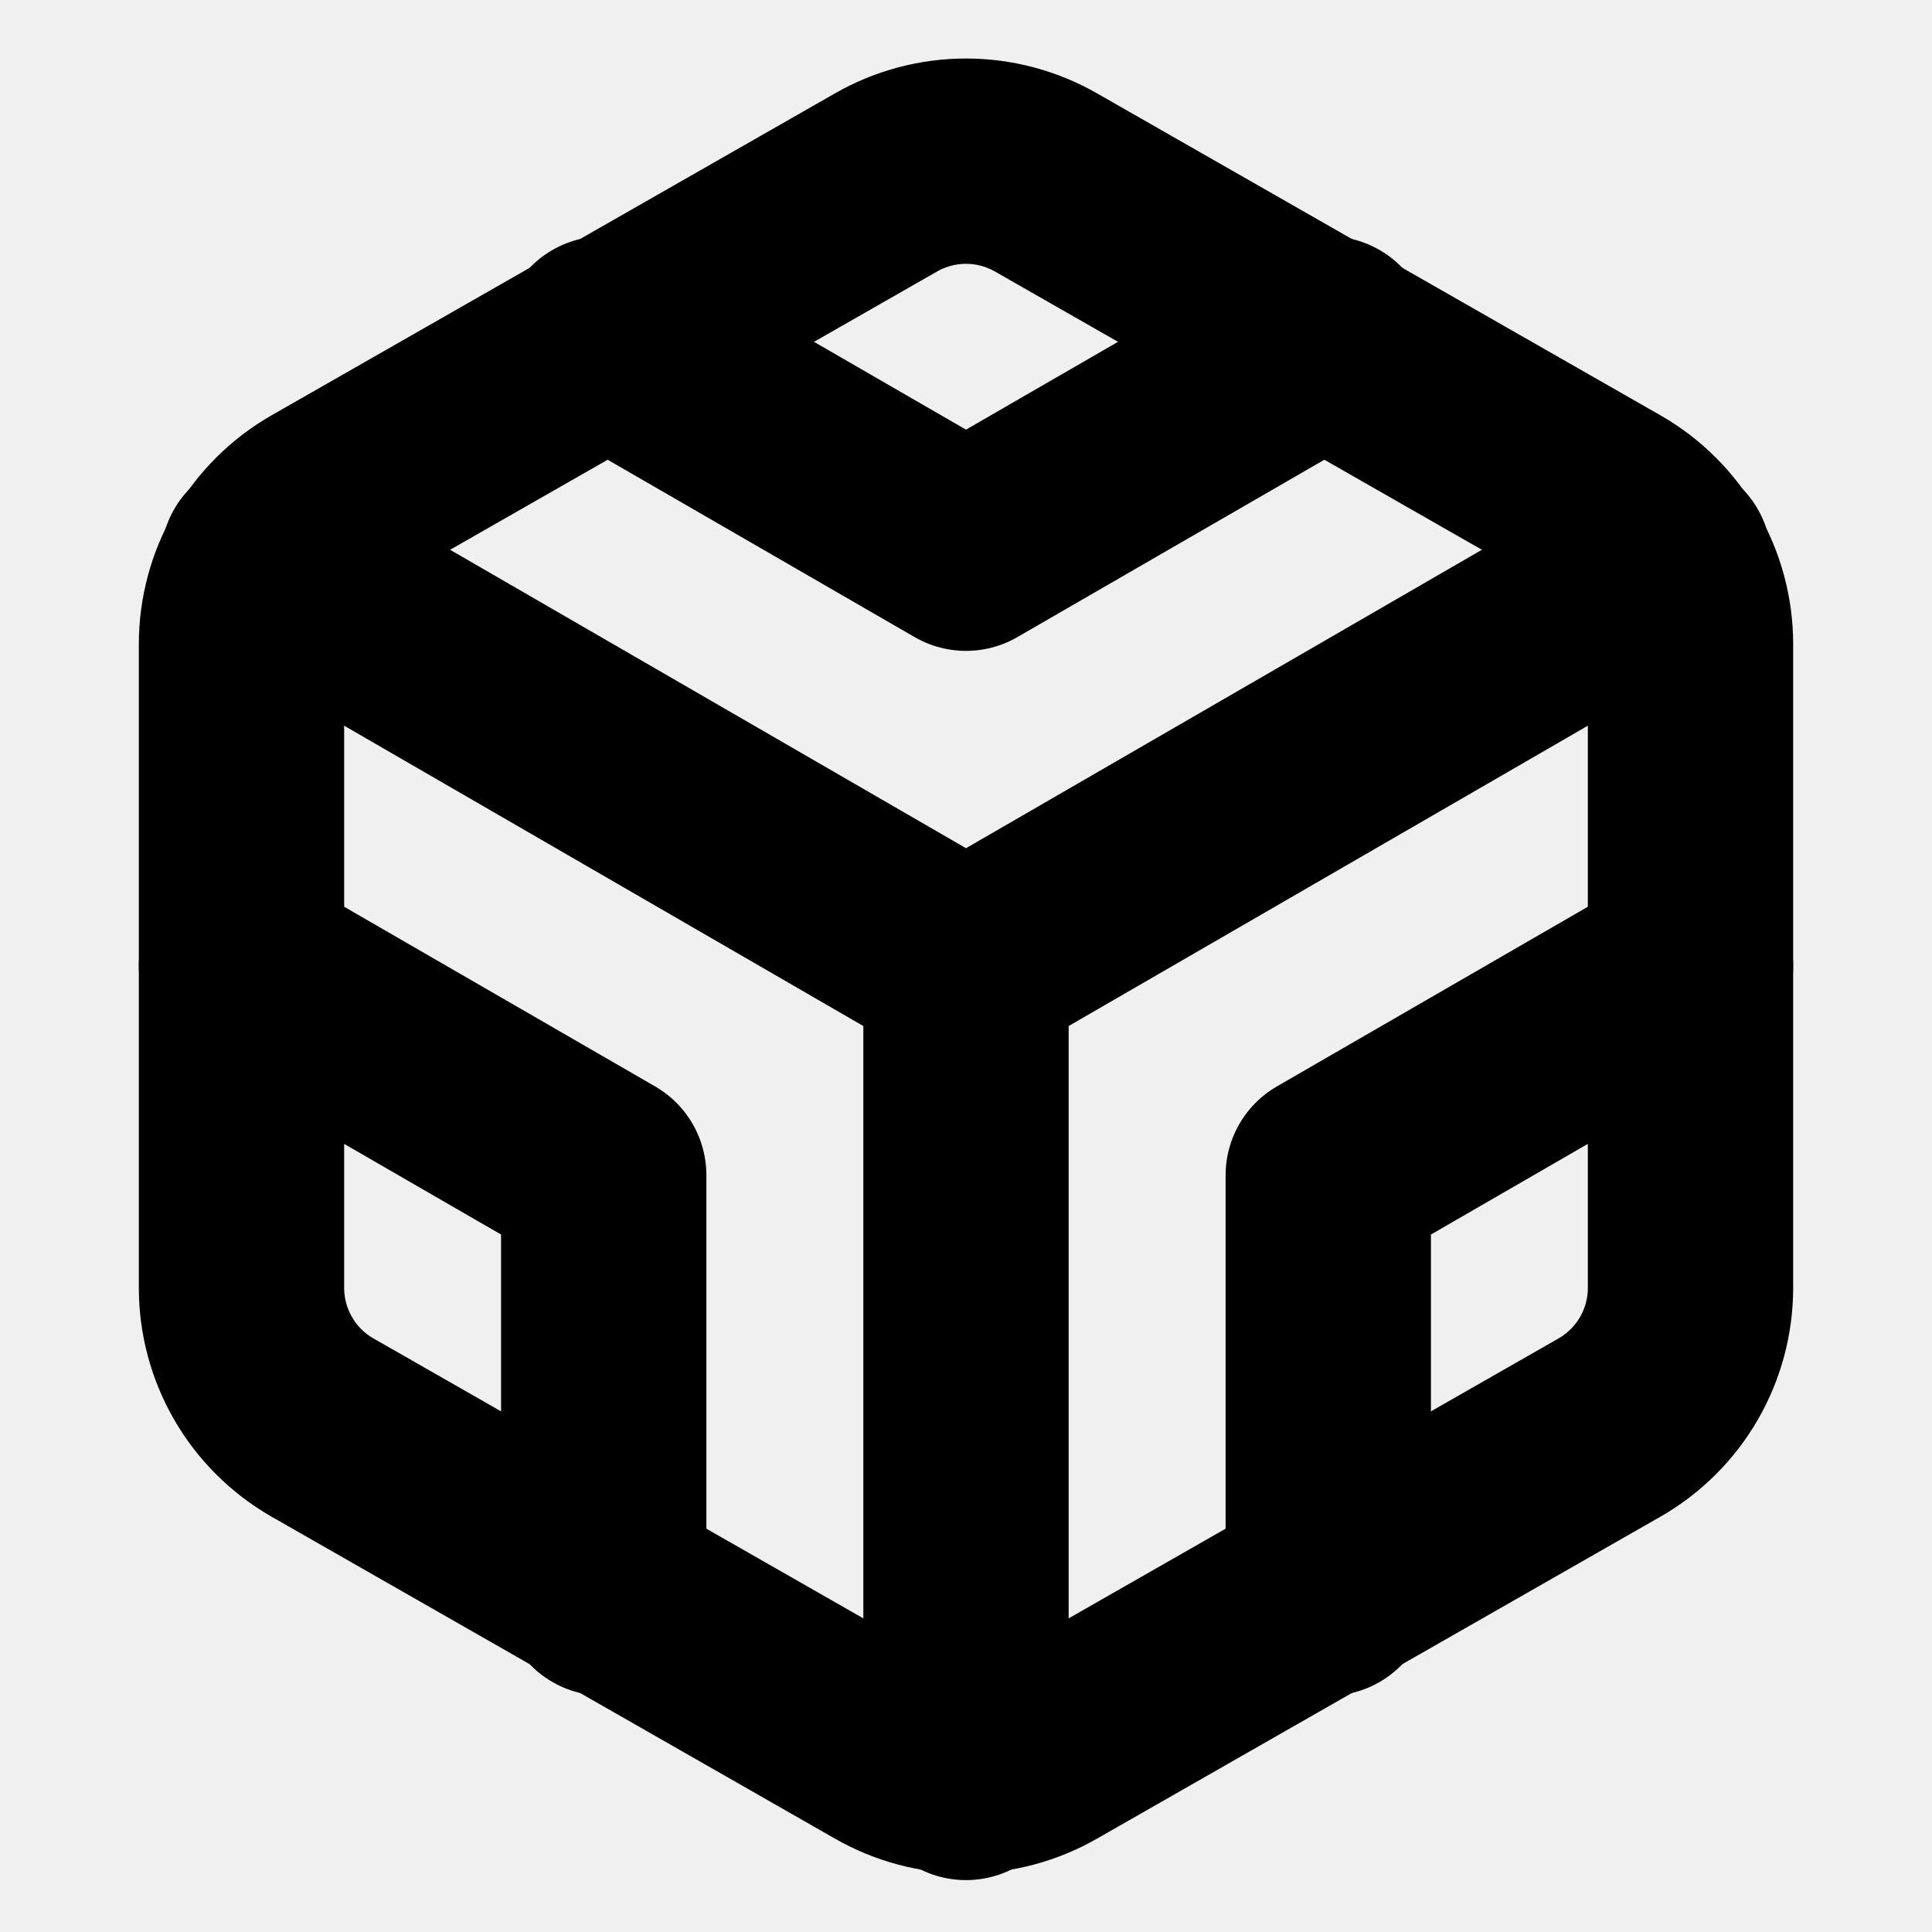
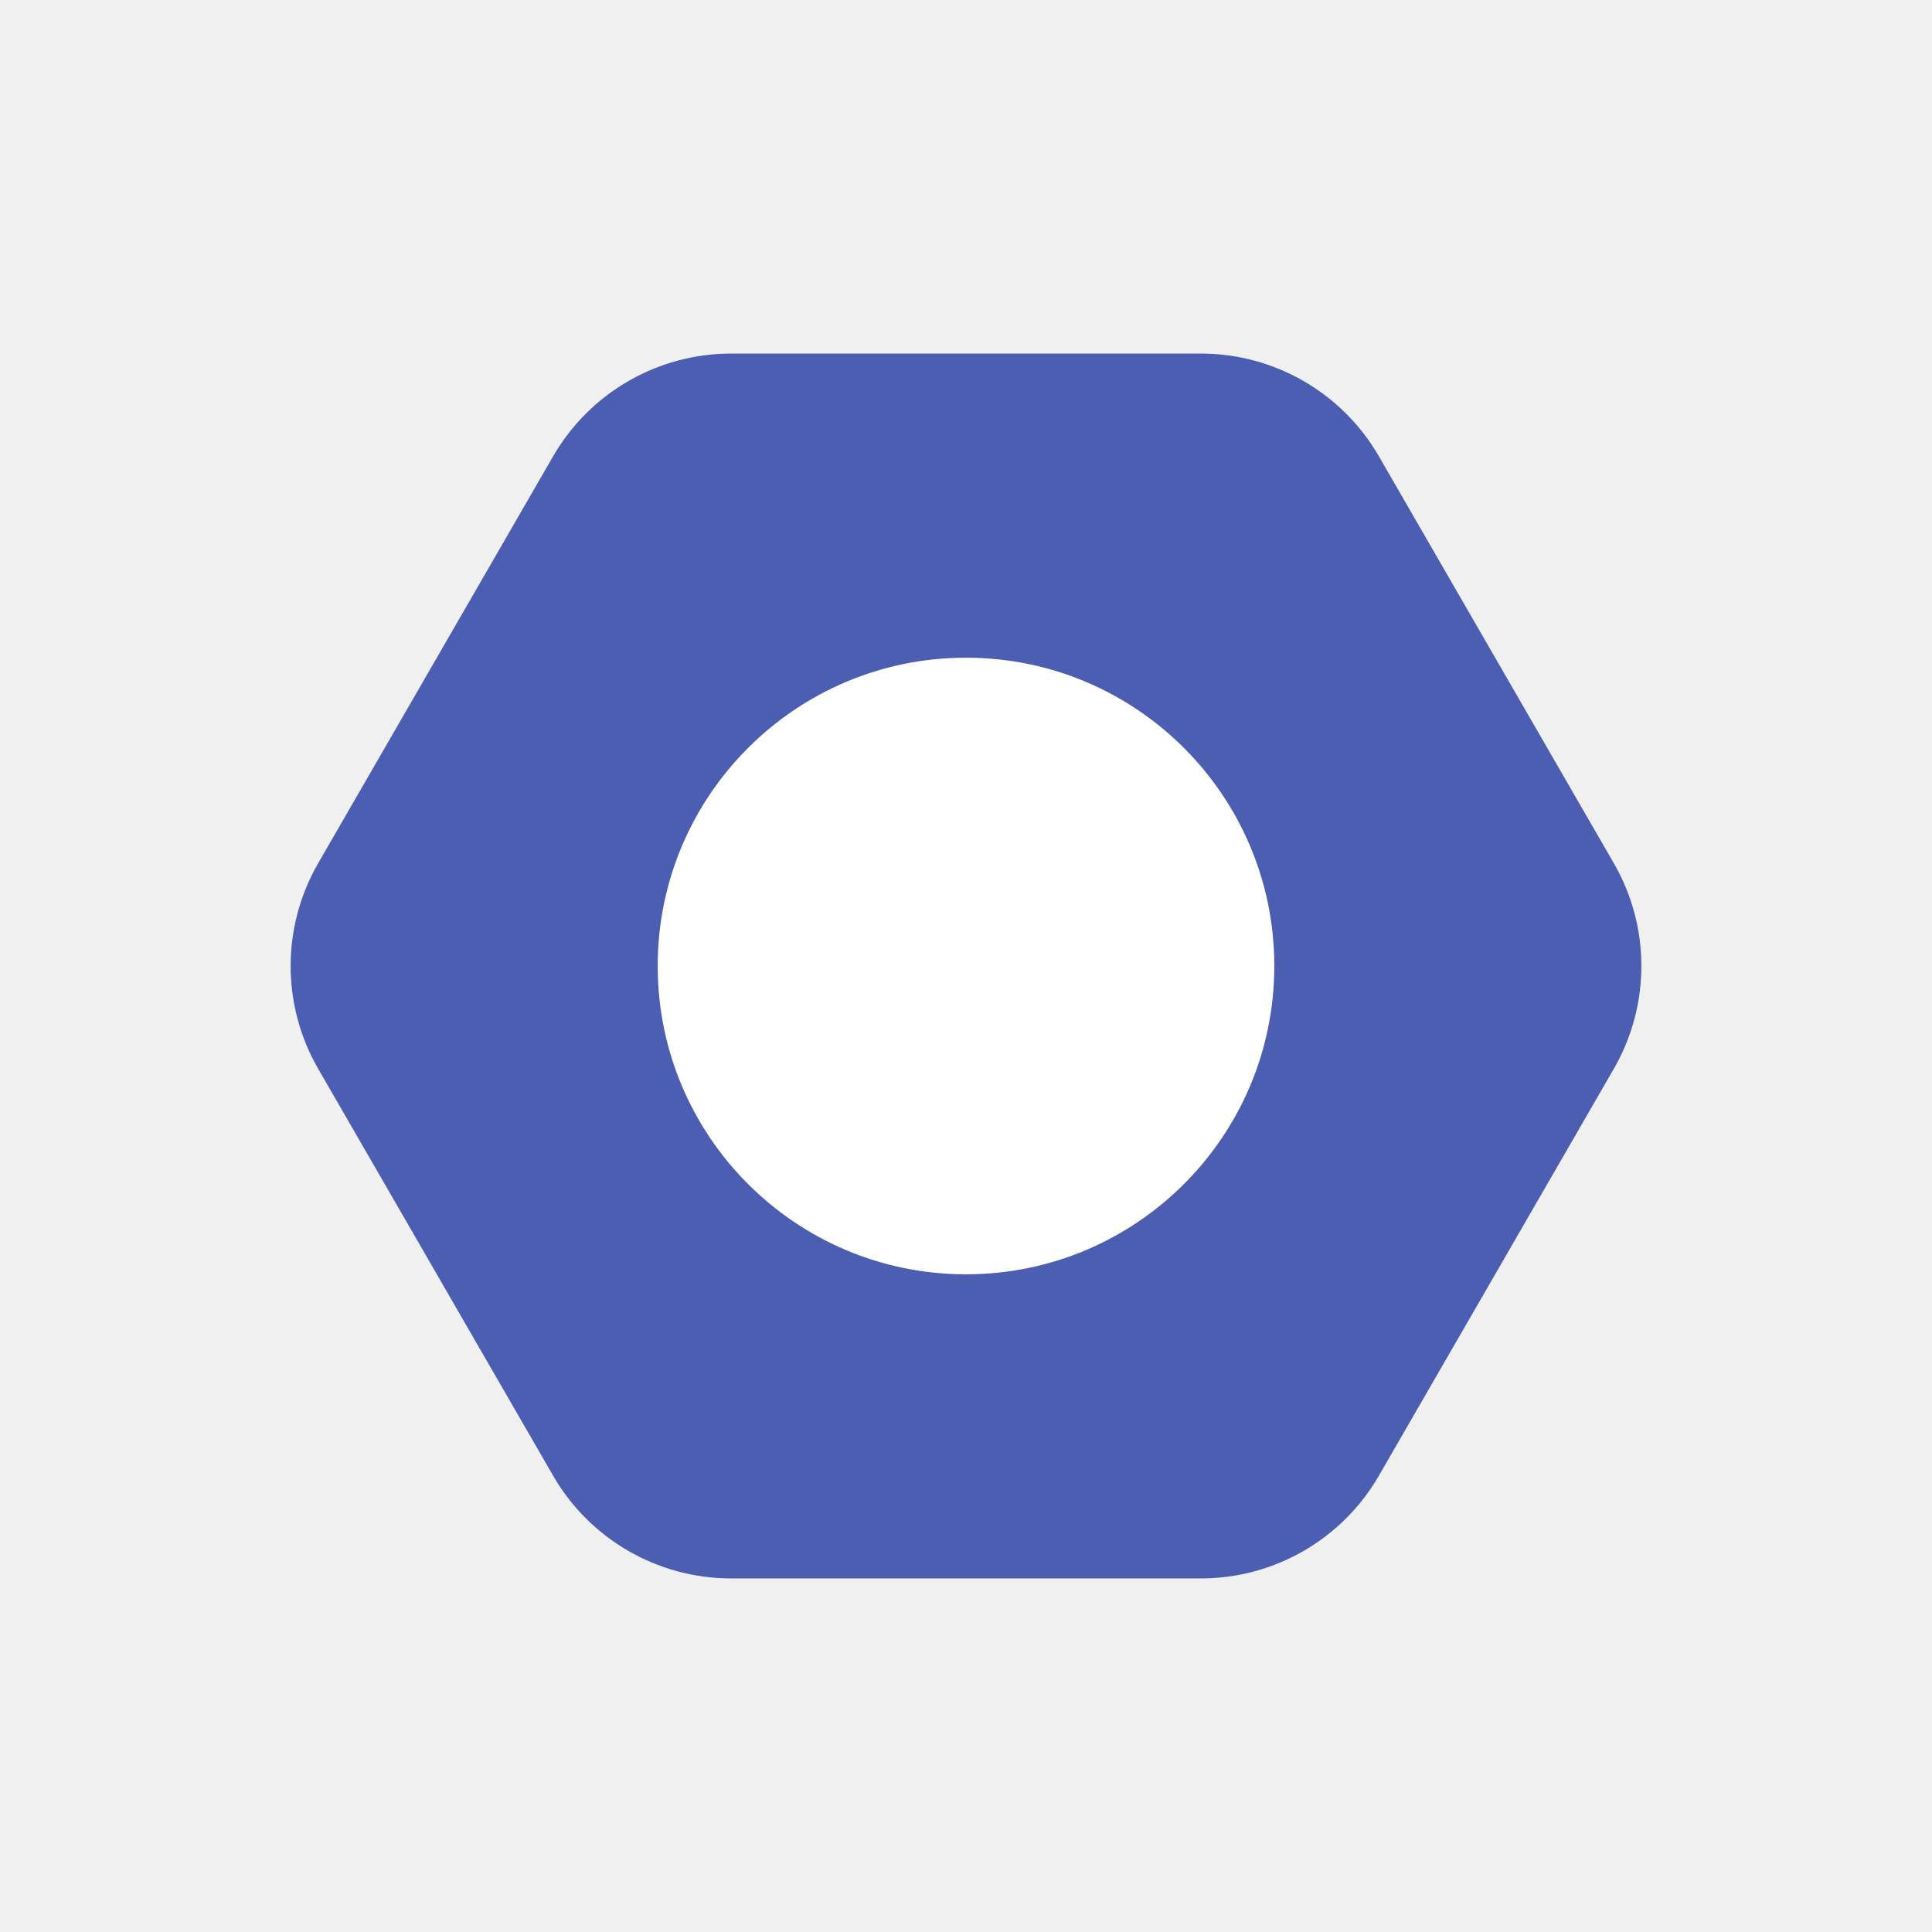
- <svg xmlns="http://www.w3.org/2000/svg" width="69" height="69" viewBox="0 0 69 69" fill="none">
-   <path d="M60.375 46V23C60.374 21.992 60.108 21.001 59.603 20.128C59.099 19.255 58.373 18.53 57.5 18.026L37.375 6.526C36.501 6.022 35.509 5.756 34.5 5.756C33.491 5.756 32.499 6.022 31.625 6.526L11.5 18.026C10.627 18.53 9.901 19.255 9.397 20.128C8.892 21.001 8.626 21.992 8.625 23V46C8.626 47.008 8.892 47.999 9.397 48.872C9.901 49.745 10.627 50.469 11.5 50.974L31.625 62.474C32.499 62.978 33.491 63.244 34.5 63.244C35.509 63.244 36.501 62.978 37.375 62.474L57.5 50.974C58.373 50.469 59.099 49.745 59.603 48.872C60.108 47.999 60.374 47.008 60.375 46Z" stroke="black" stroke-width="7.333" stroke-linecap="round" stroke-linejoin="round" />
-   <path d="M21.562 12.104L34.5 19.579L47.438 12.104" stroke="black" stroke-width="7.333" stroke-linecap="round" stroke-linejoin="round" />
-   <path d="M21.562 56.896V41.975L8.625 34.5" stroke="black" stroke-width="7.333" stroke-linecap="round" stroke-linejoin="round" />
-   <path d="M60.375 34.5L47.438 41.975V56.896" stroke="black" stroke-width="7.333" stroke-linecap="round" stroke-linejoin="round" />
-   <path d="M9.401 20.01L34.5 34.529L59.599 20.01" stroke="black" stroke-width="7.333" stroke-linecap="round" stroke-linejoin="round" />
-   <path d="M34.5 63.48V34.5" stroke="black" stroke-width="7.333" stroke-linecap="round" stroke-linejoin="round" />
+ <svg xmlns="http://www.w3.org/2000/svg" width="94" height="94" viewBox="0 0 94 94" fill="none">
+   <path d="M26.91 22.203C28.696 19.109 31.998 17.203 35.57 17.203L58.43 17.203C62.002 17.203 65.304 19.109 67.09 22.203L78.52 42C80.306 45.094 80.306 48.906 78.52 52L67.09 71.797C65.304 74.891 62.002 76.797 58.43 76.797L35.57 76.797C31.998 76.797 28.696 74.891 26.91 71.797L15.48 52C13.694 48.906 13.694 45.094 15.48 42L26.91 22.203Z" fill="#4B5EB2" />
+   <circle cx="47" cy="47" r="15" fill="white" />
</svg>
